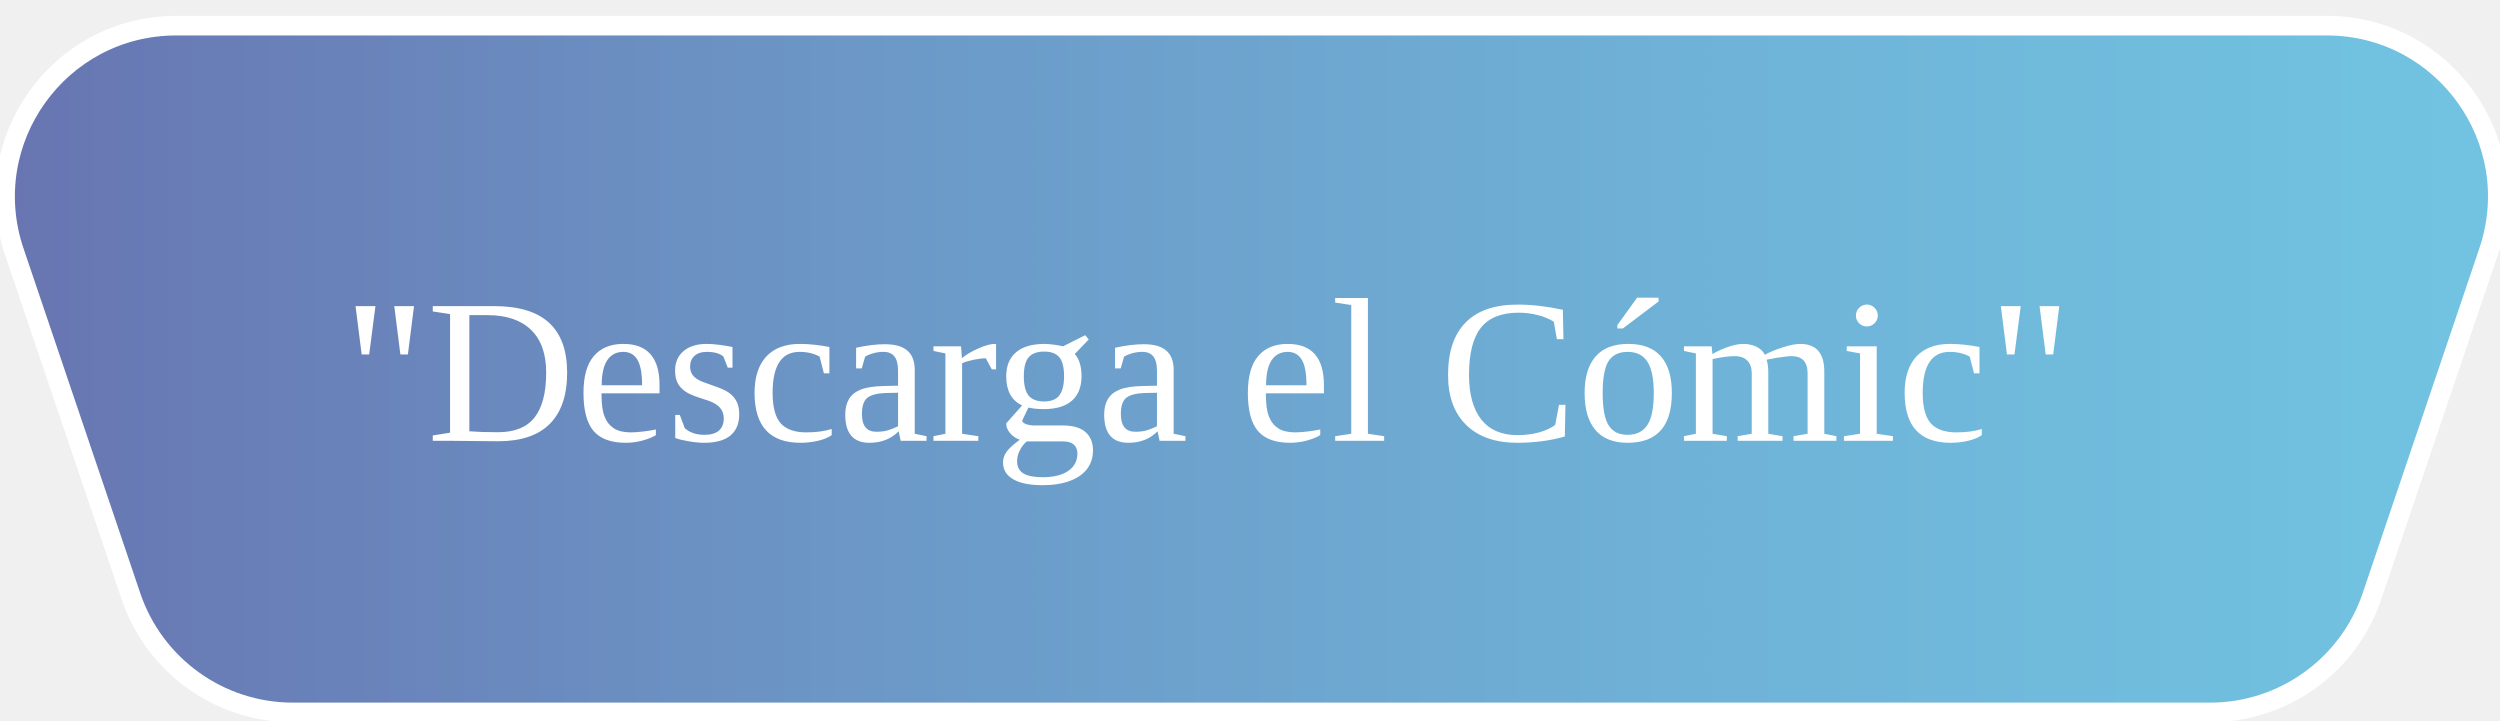
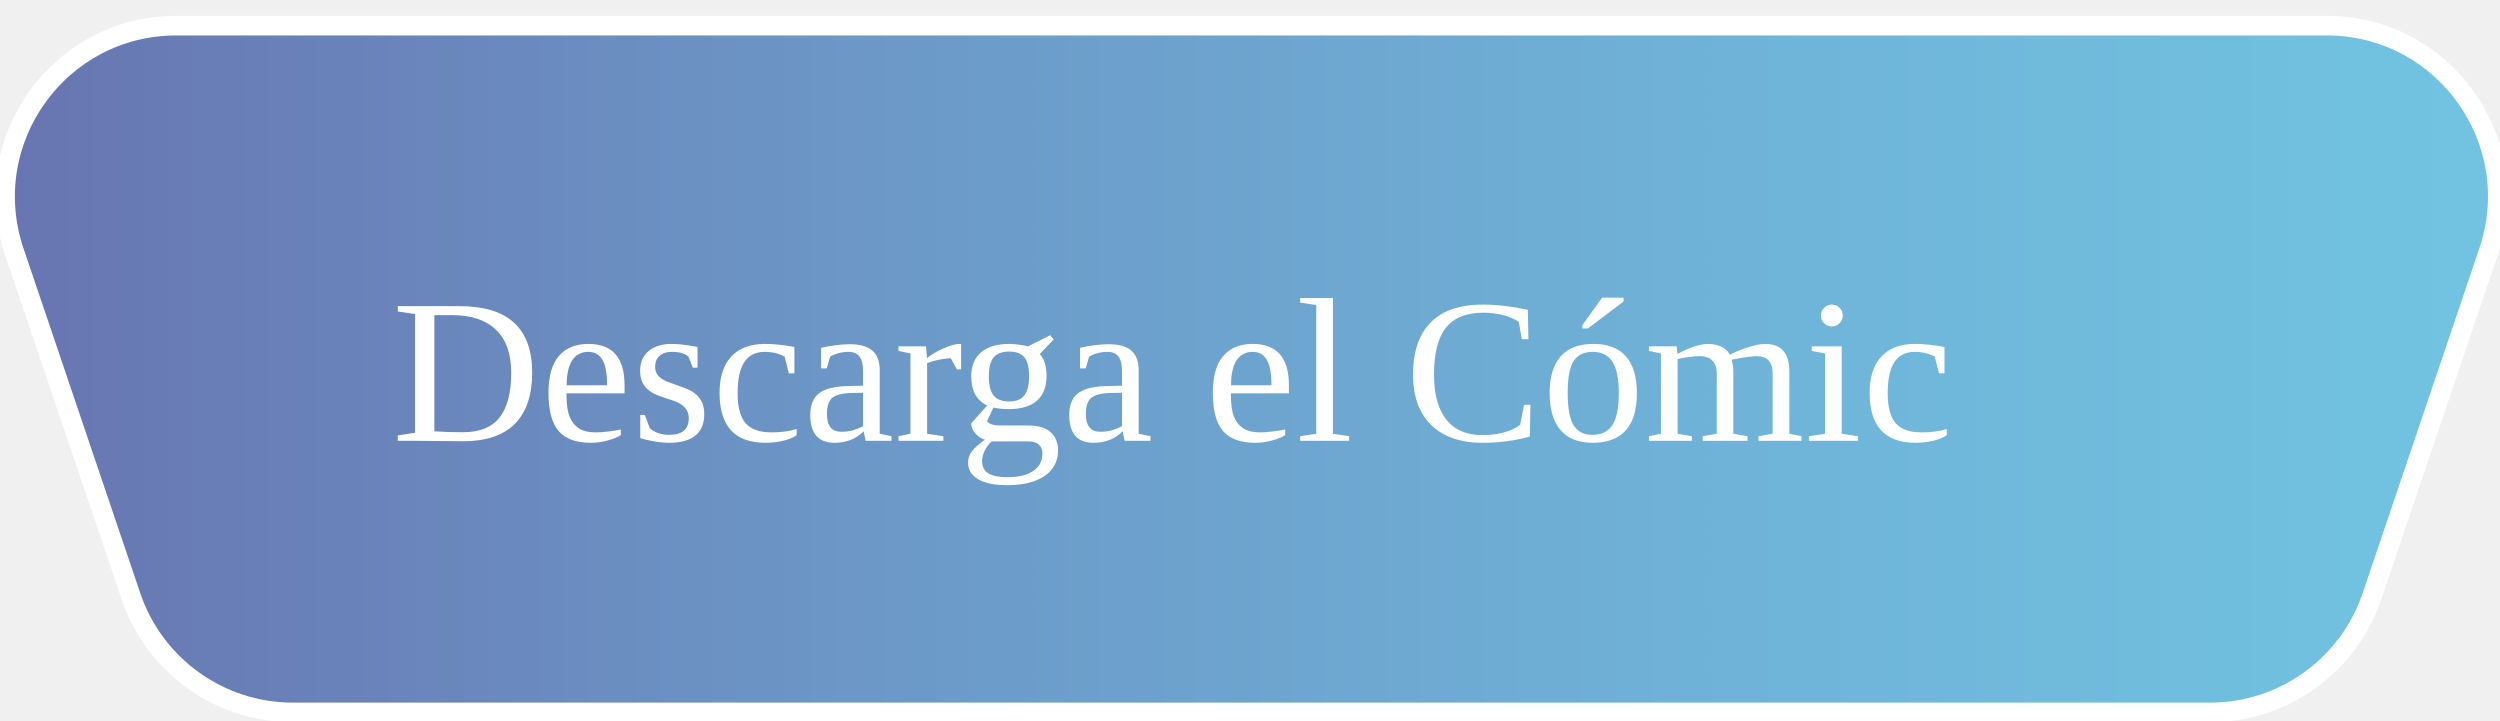
<svg xmlns="http://www.w3.org/2000/svg" id="Capa_1" class="classSvgPrincipal" data-name="Capa 1" viewBox="0 0 255.22 73.52">
  <defs>
    <style>
      .cls-1 {
        fill: url(#Degradado_sin_nombre_21);
        stroke: #fff;
        stroke-miterlimit: 10;
        stroke-width: 2px;
        cursor: pointer;
      }


      .cls-2 {
        width: 10px;
        clip-path: url(#clippath);
      }

      .cls-3 {
        fill: none;
      }

      .classText{
        fill: white;
        font-size: 21px;
        font-family: ; /*fira sans medium italic*/
        cursor: pointer;
      }
      g:hover&gt;path, g:focus&gt;path{
				fill: url(#Degradado_sin_nombre_22);
			}

      .pintar1{
        fill: url(#Degradado_sin_nombre_21);
      }

      .pintar2{
				fill: url(#Degradado_sin_nombre_22);
      }

    </style>
    <clipPath id="clippath">
      <rect class="cls-3" x="-15.64" y="-31.09" width="278.91" height="124.8" />
    </clipPath>
    <linearGradient id="Degradado_sin_nombre_21" data-name="Degradado sin nombre 21" x1="-99.65" y1="37.68" x2="312.31" y2="37.68" gradientUnits="userSpaceOnUse">
      <stop offset="0" stop-color="#634595" />
      <stop offset=".02" stop-color="#634897" />
      <stop offset=".25" stop-color="#6876b2" />
      <stop offset=".47" stop-color="#6c9ac8" />
      <stop offset=".67" stop-color="#6fb3d8" />
      <stop offset=".85" stop-color="#71c3e1" />
      <stop offset="1" stop-color="#72c9e5" />
    </linearGradient>
    <linearGradient id="Degradado_sin_nombre_22" data-name="Degradado sin nombre 21" x1="-99.65" y1="37.68" x2="312.31" y2="37.68" gradientUnits="userSpaceOnUse">
      <stop offset="0" stop-color="#c204af" />
      <stop offset=".02" stop-color="#c103af" />
      <stop offset=".25" stop-color="#9d02c0" />
      <stop offset=".47" stop-color="#8e1bea" />
      <stop offset=".67" stop-color="#8401cc" />
      <stop offset=".85" stop-color="#7400d3" />
      <stop offset="1" stop-color="#6f00d6" />
    </linearGradient>
  </defs>
  <g class="cls-2">
    <path class="cls-1 elemento-svg elementoPintar" d="m225.62,72.73H29.9c-7.48,0-14.13-4.77-16.53-11.86L1.45,25.67C-2.37,14.35,6.04,2.62,17.99,2.62h219.54c11.95,0,20.36,11.73,16.53,23.05l-11.91,35.2c-2.4,7.09-9.05,11.86-16.53,11.86Z" />
-     <text x="35" y="45" class="classText elemento-svg">
-       "Descarga el Cómic"
+     <text x="40" y="45" class="classText elemento-svg">
+       Descarga el Cómic
    </text>
  </g>
</svg>
